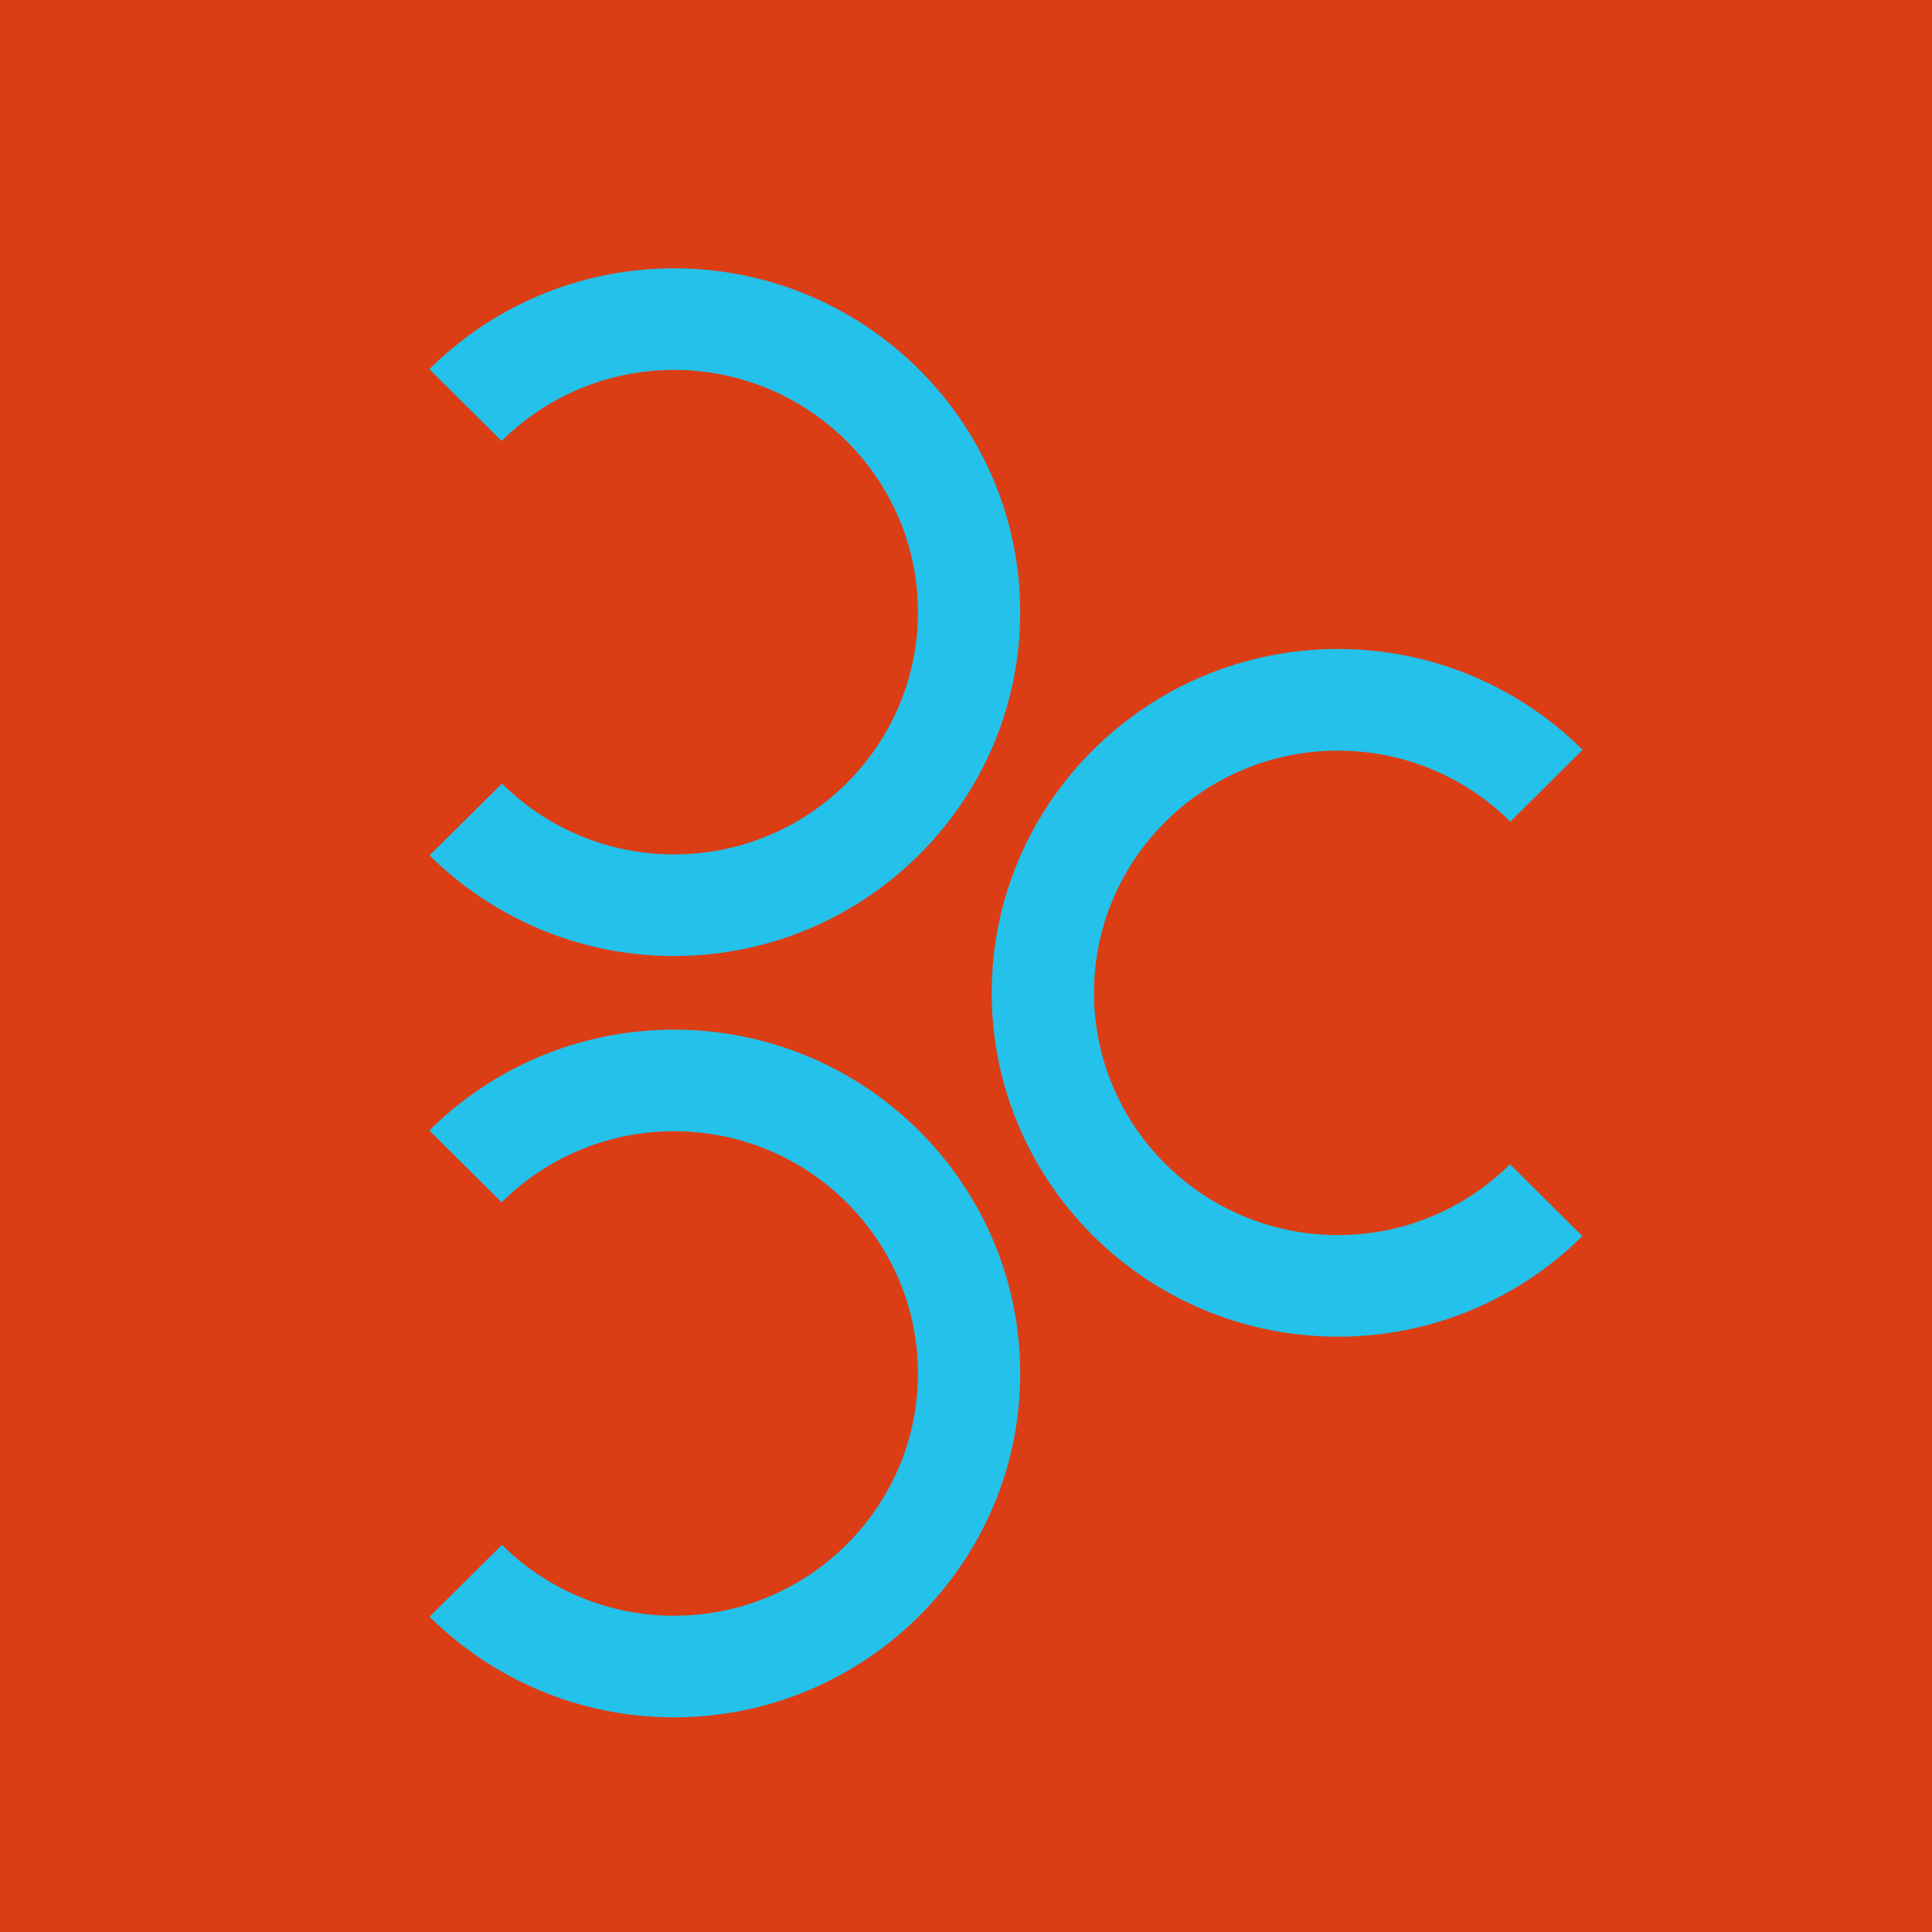
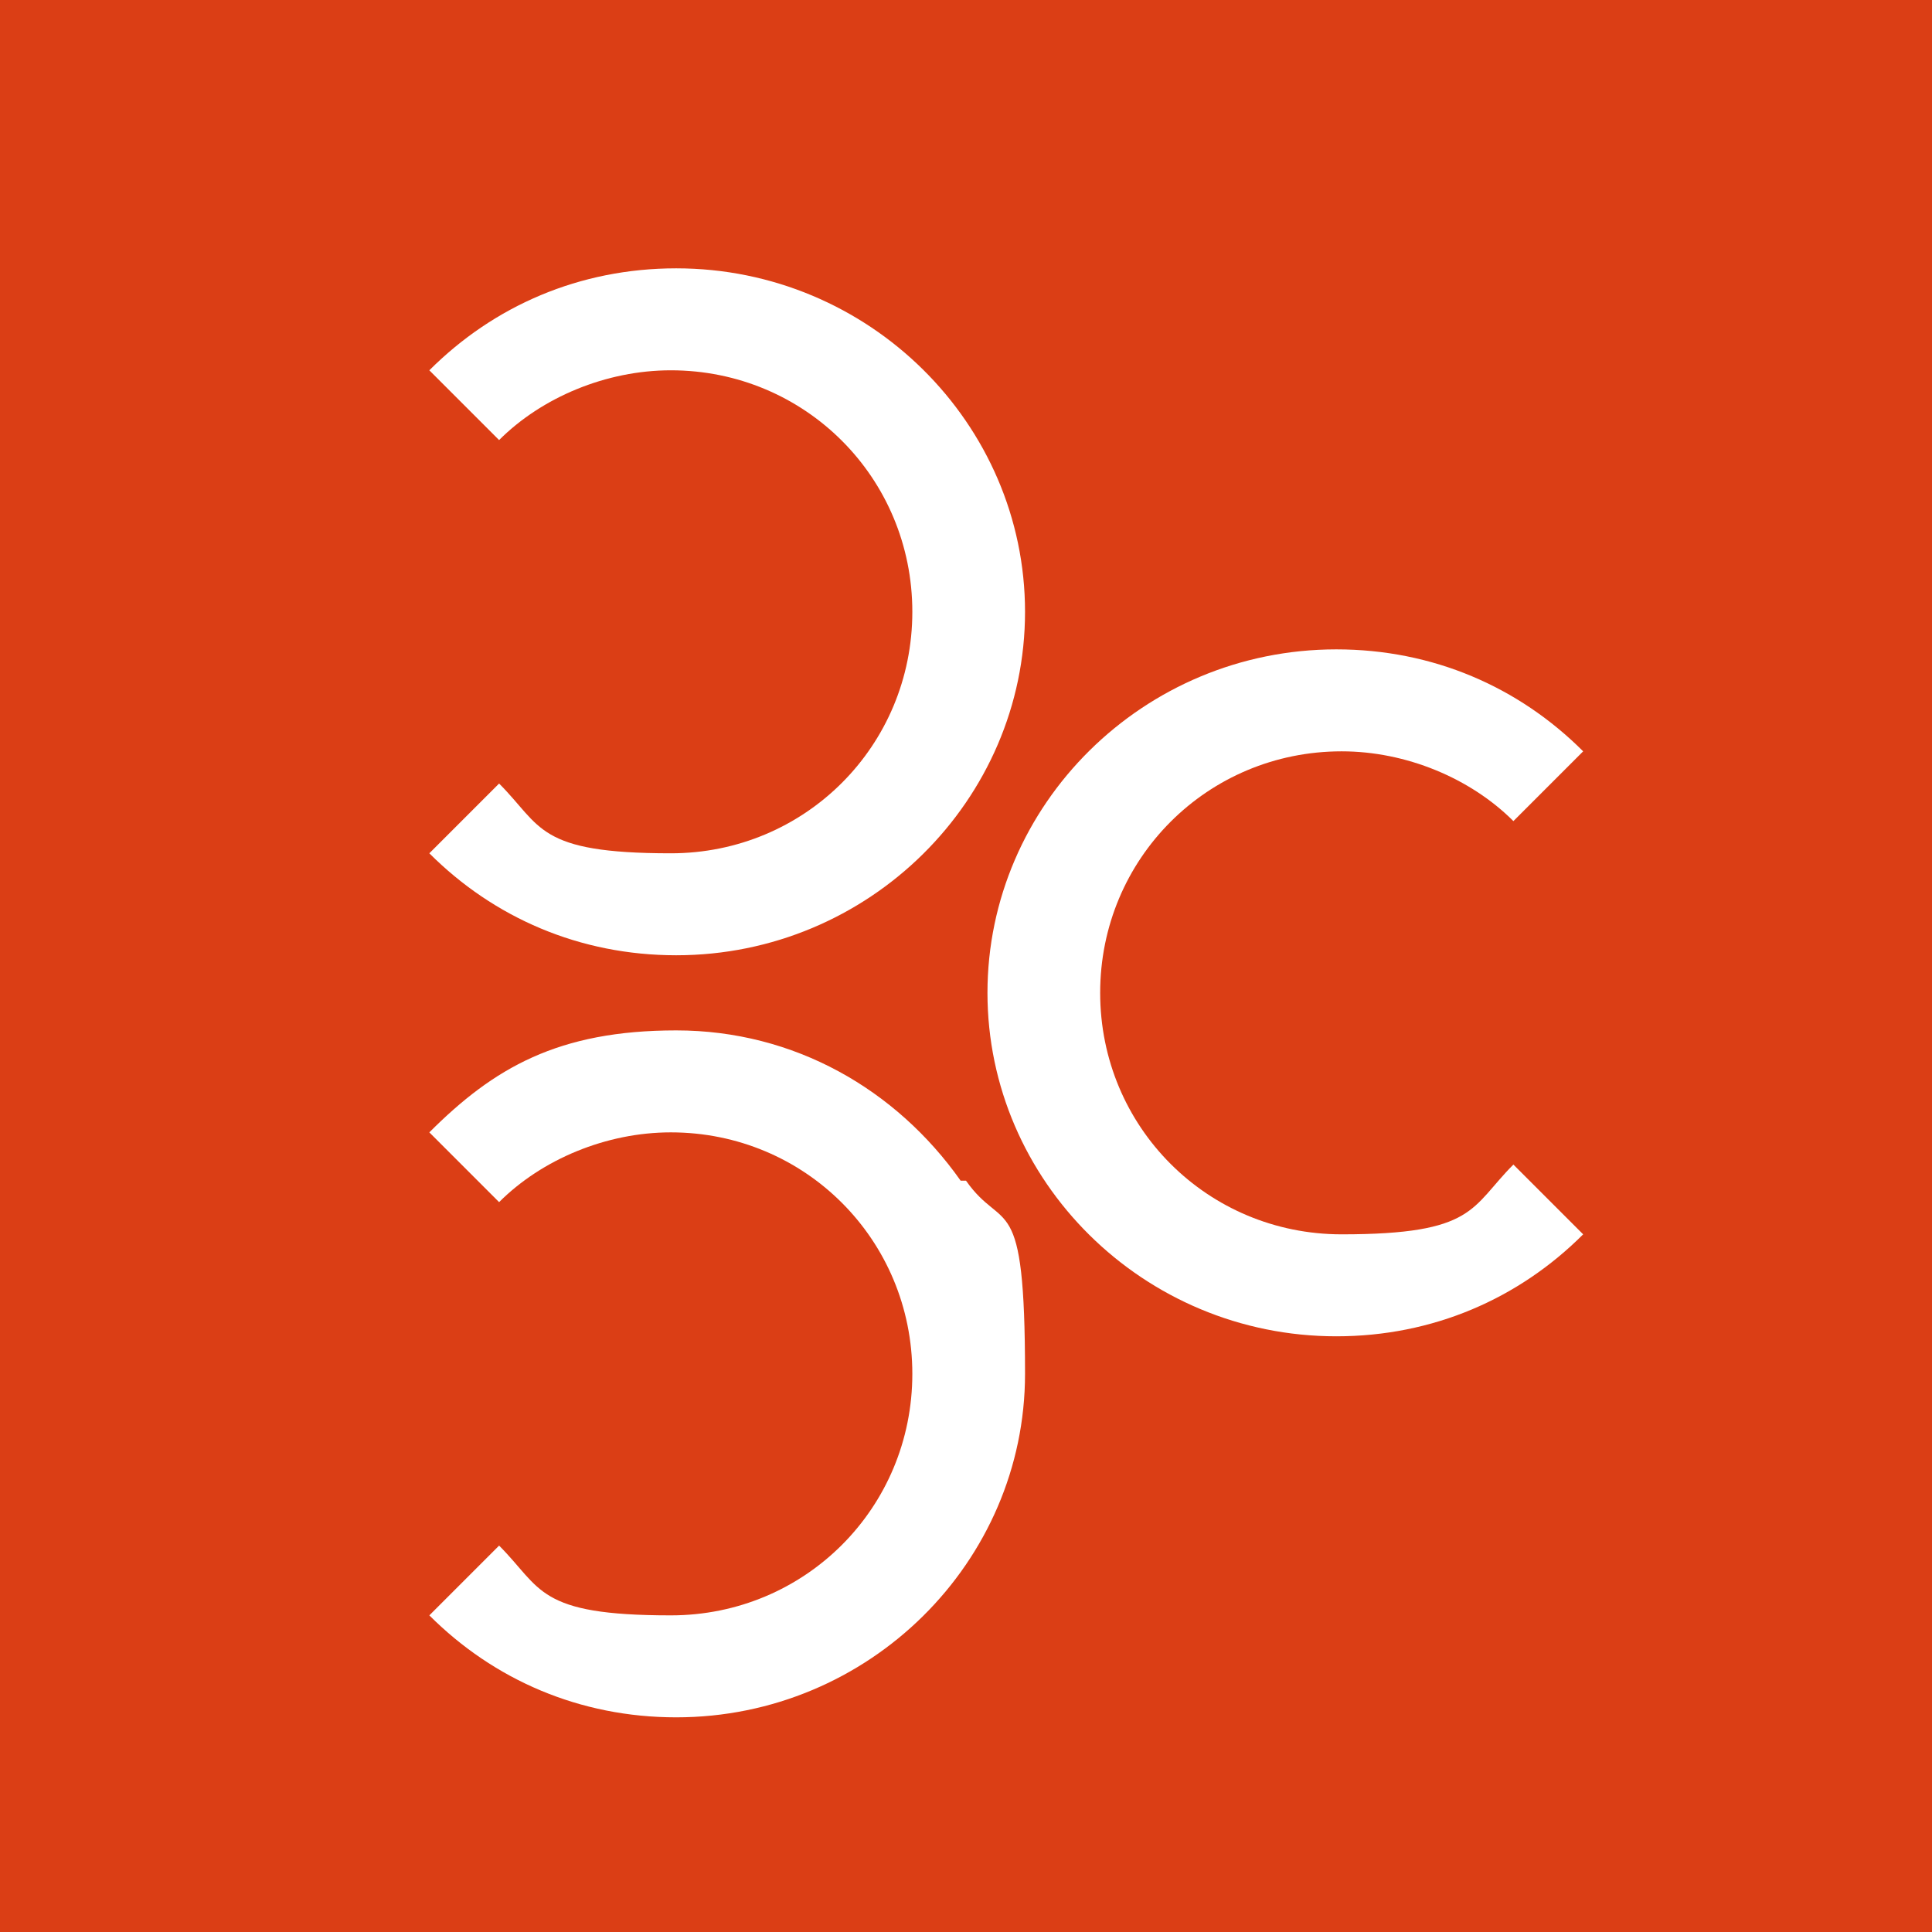
- <svg xmlns="http://www.w3.org/2000/svg" width="36" height="36" viewBox="0 0 36 36" fill="none">
-   <rect width="36" height="36" fill="#DB3E15" />
-   <path d="M12.56 5C10.781 5 9.168 5.719 8 6.879L9.347 8.217C10.17 7.4 11.306 6.893 12.56 6.893C15.066 6.893 17.105 8.918 17.105 11.407C17.105 13.896 15.066 15.921 12.56 15.921C11.309 15.921 10.175 15.416 9.353 14.601L8.004 15.939C9.173 17.097 10.783 17.814 12.559 17.814C16.116 17.814 19.01 14.94 19.01 11.407C19.01 7.875 16.117 5 12.56 5Z" fill="white" style="mix-blend-mode:difference" />
-   <path d="M17.886 21.982C16.723 20.294 14.77 19.186 12.56 19.186C10.781 19.186 9.168 19.905 8 21.065L9.347 22.403C10.17 21.586 11.306 21.079 12.56 21.079C15.066 21.079 17.105 23.104 17.105 25.593C17.105 28.082 15.066 30.107 12.56 30.107C11.309 30.107 10.175 29.602 9.353 28.787L8.004 30.125C9.173 31.283 10.783 32 12.559 32C16.116 32 19.01 29.125 19.01 25.593C19.01 24.255 18.595 23.011 17.885 21.982" fill="white" style="mix-blend-mode:difference" />
-   <path d="M24.93 12.093C26.709 12.093 28.322 12.812 29.49 13.972L28.142 15.31C27.32 14.493 26.184 13.987 24.93 13.987C22.424 13.987 20.385 16.011 20.385 18.5C20.385 20.989 22.424 23.014 24.93 23.014C26.181 23.014 27.315 22.509 28.137 21.695L29.485 23.033C28.316 24.19 26.706 24.907 24.93 24.907C21.373 24.907 18.479 22.033 18.479 18.5C18.479 14.968 21.373 12.093 24.93 12.093Z" fill="white" style="mix-blend-mode:difference" />
+ <svg xmlns="http://www.w3.org/2000/svg" id="Layer_1" version="1.1" viewBox="0 0 36 36">
+   <defs>
+     <style>
+       .st0 {
+         fill: #db3e15;
+       }
+ 
+       .st1 {
+         fill: #fff;
+         isolation: isolate;
+       }
+     </style>
+   </defs>
+   <rect class="st0" y="0" width="36" height="36" />
+   <path class="st1" d="M12.6,5c-1.8,0-3.4.7-4.6,1.9l1.3,1.3c.8-.8,2-1.3,3.2-1.3,2.5,0,4.5,2,4.5,4.5s-2,4.5-4.5,4.5-2.4-.5-3.2-1.3l-1.3,1.3c1.2,1.2,2.8,1.9,4.6,1.9,3.6,0,6.5-2.9,6.5-6.4s-2.9-6.4-6.5-6.4Z" />
+   <path class="st1" d="M17.9,22c-1.2-1.7-3.1-2.8-5.3-2.8s-3.4.7-4.6,1.9l1.3,1.3c.8-.8,2-1.3,3.2-1.3,2.5,0,4.5,2,4.5,4.5s-2,4.5-4.5,4.5-2.4-.5-3.2-1.3l-1.3,1.3c1.2,1.2,2.8,1.9,4.6,1.9,3.6,0,6.5-2.9,6.5-6.4s-.4-2.6-1.1-3.6" />
+   <path class="st1" d="M24.9,12.1c1.8,0,3.4.7,4.6,1.9l-1.3,1.3c-.8-.8-2-1.3-3.2-1.3-2.5,0-4.5,2-4.5,4.5s2,4.5,4.5,4.5,2.4-.5,3.2-1.3l1.3,1.3c-1.2,1.2-2.8,1.9-4.6,1.9-3.6,0-6.5-2.9-6.5-6.4s2.9-6.4,6.5-6.4Z" />
</svg>
